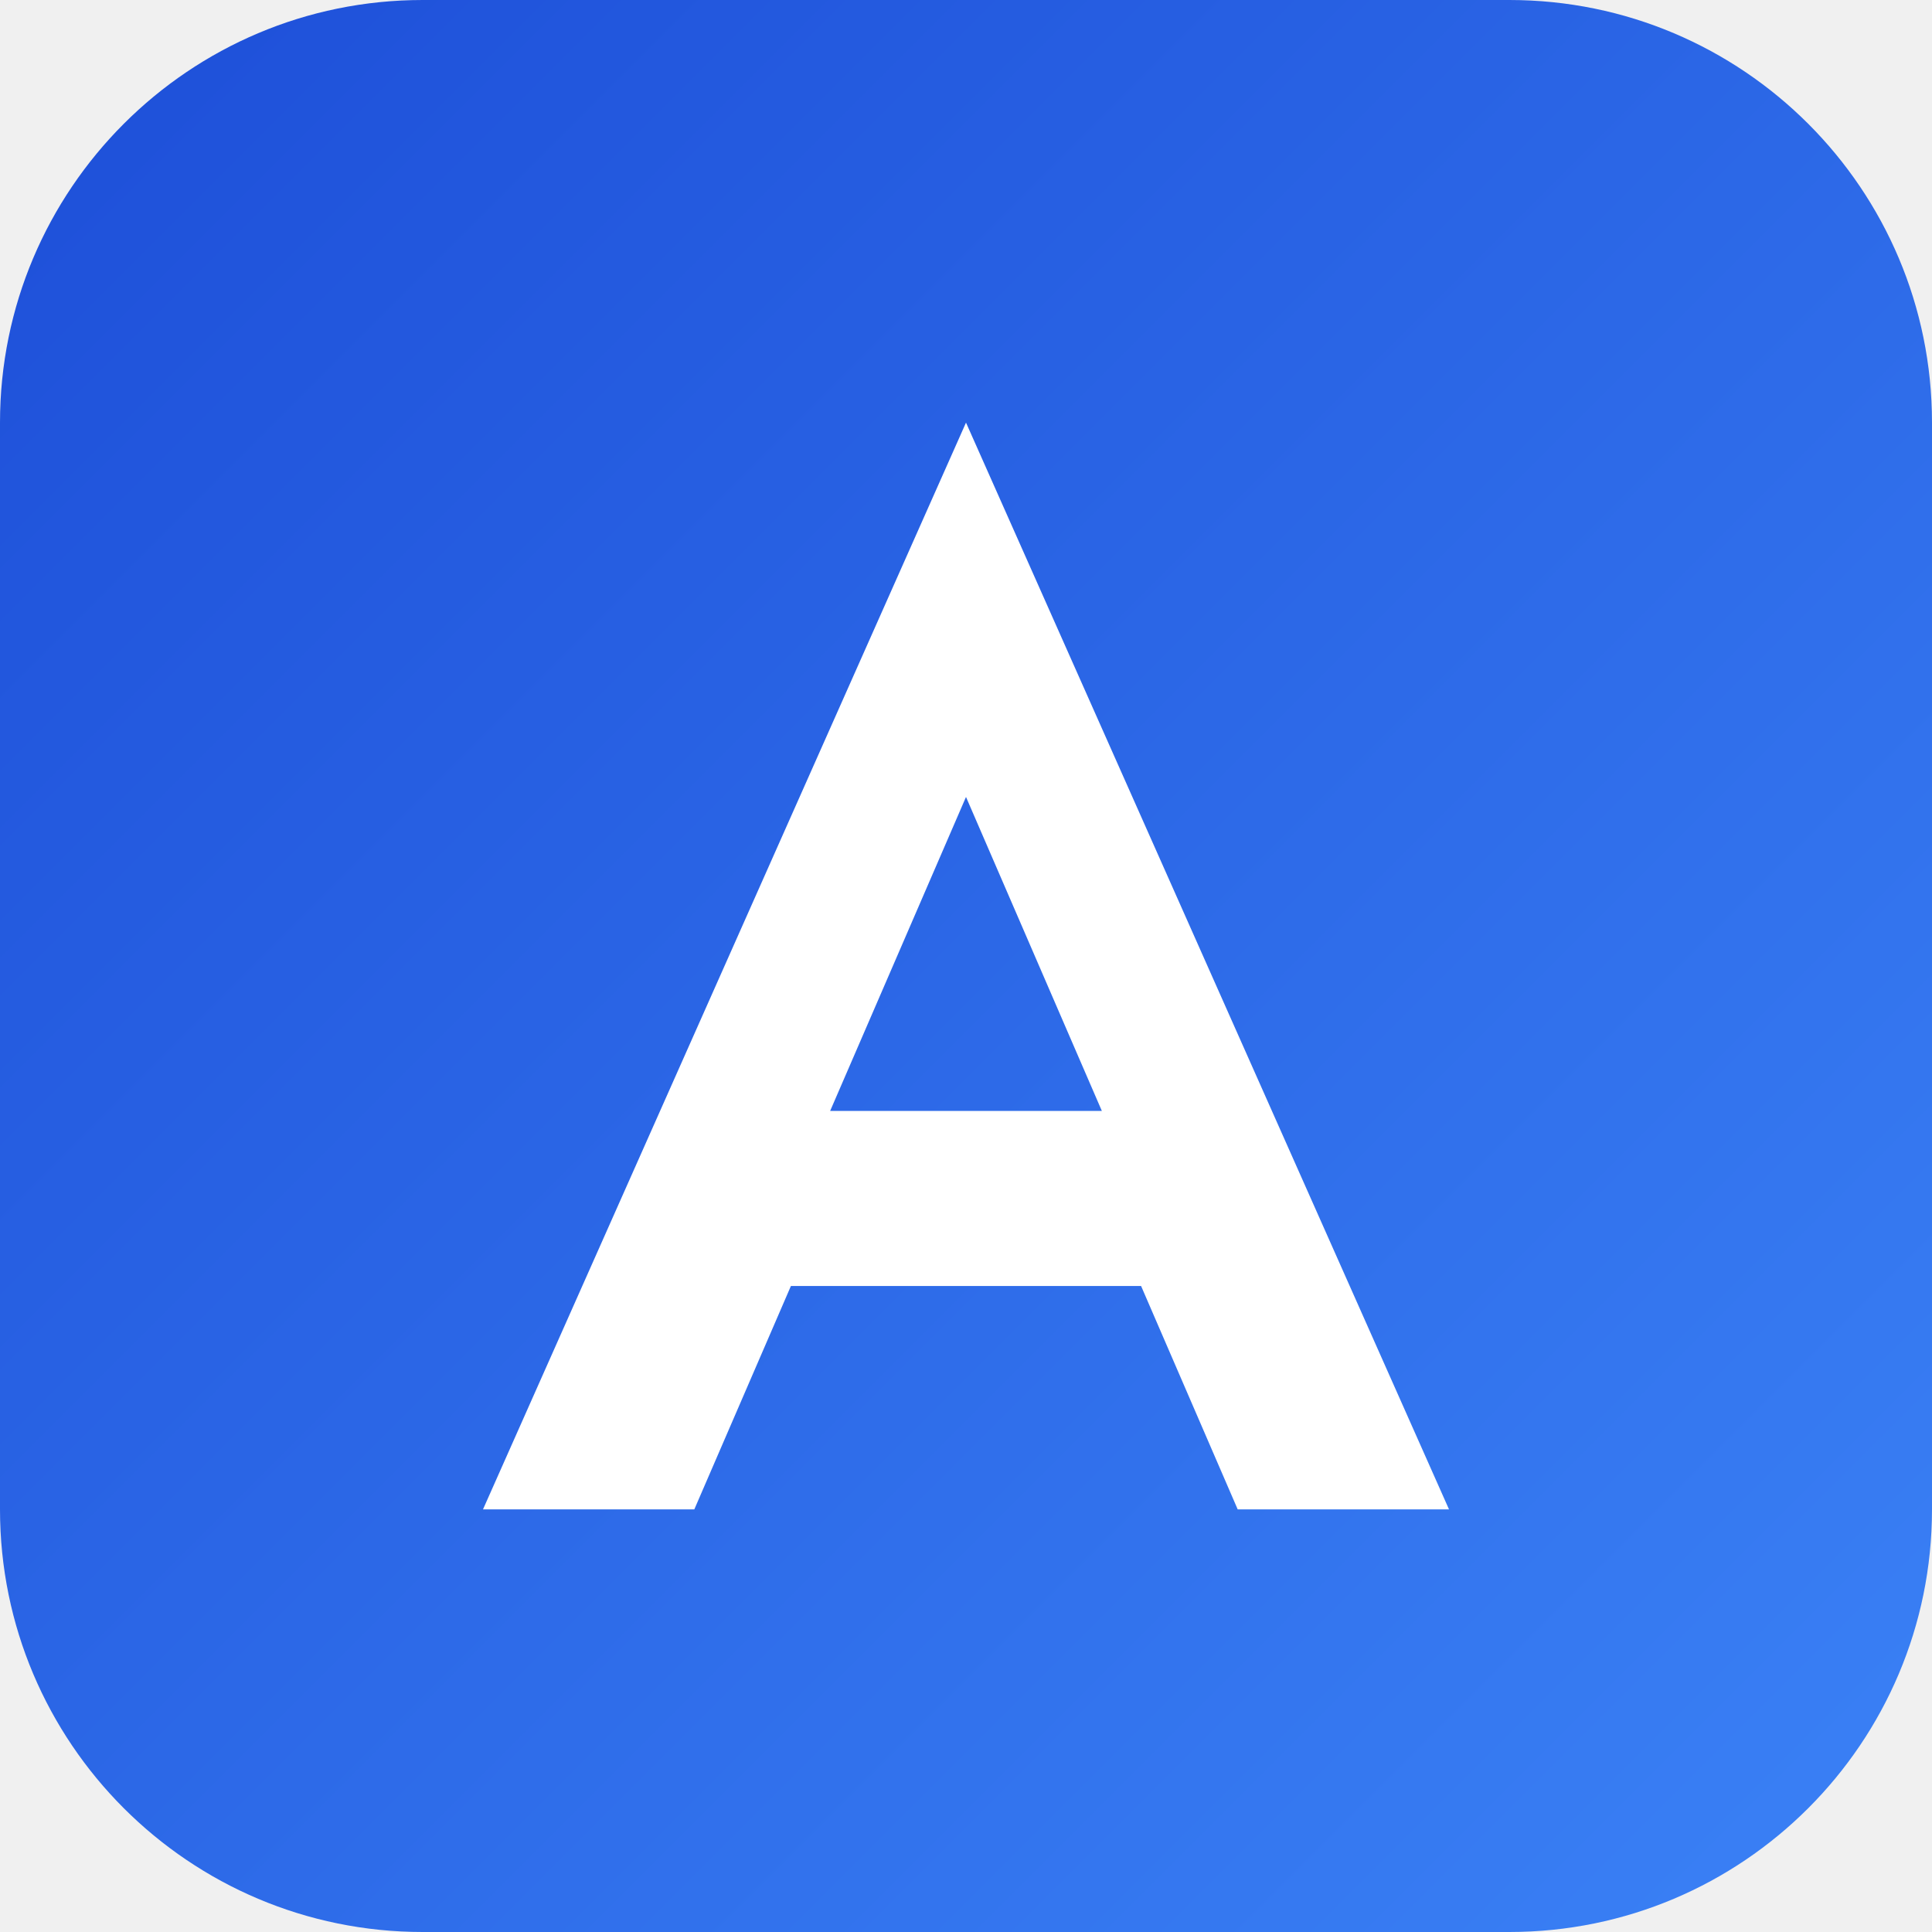
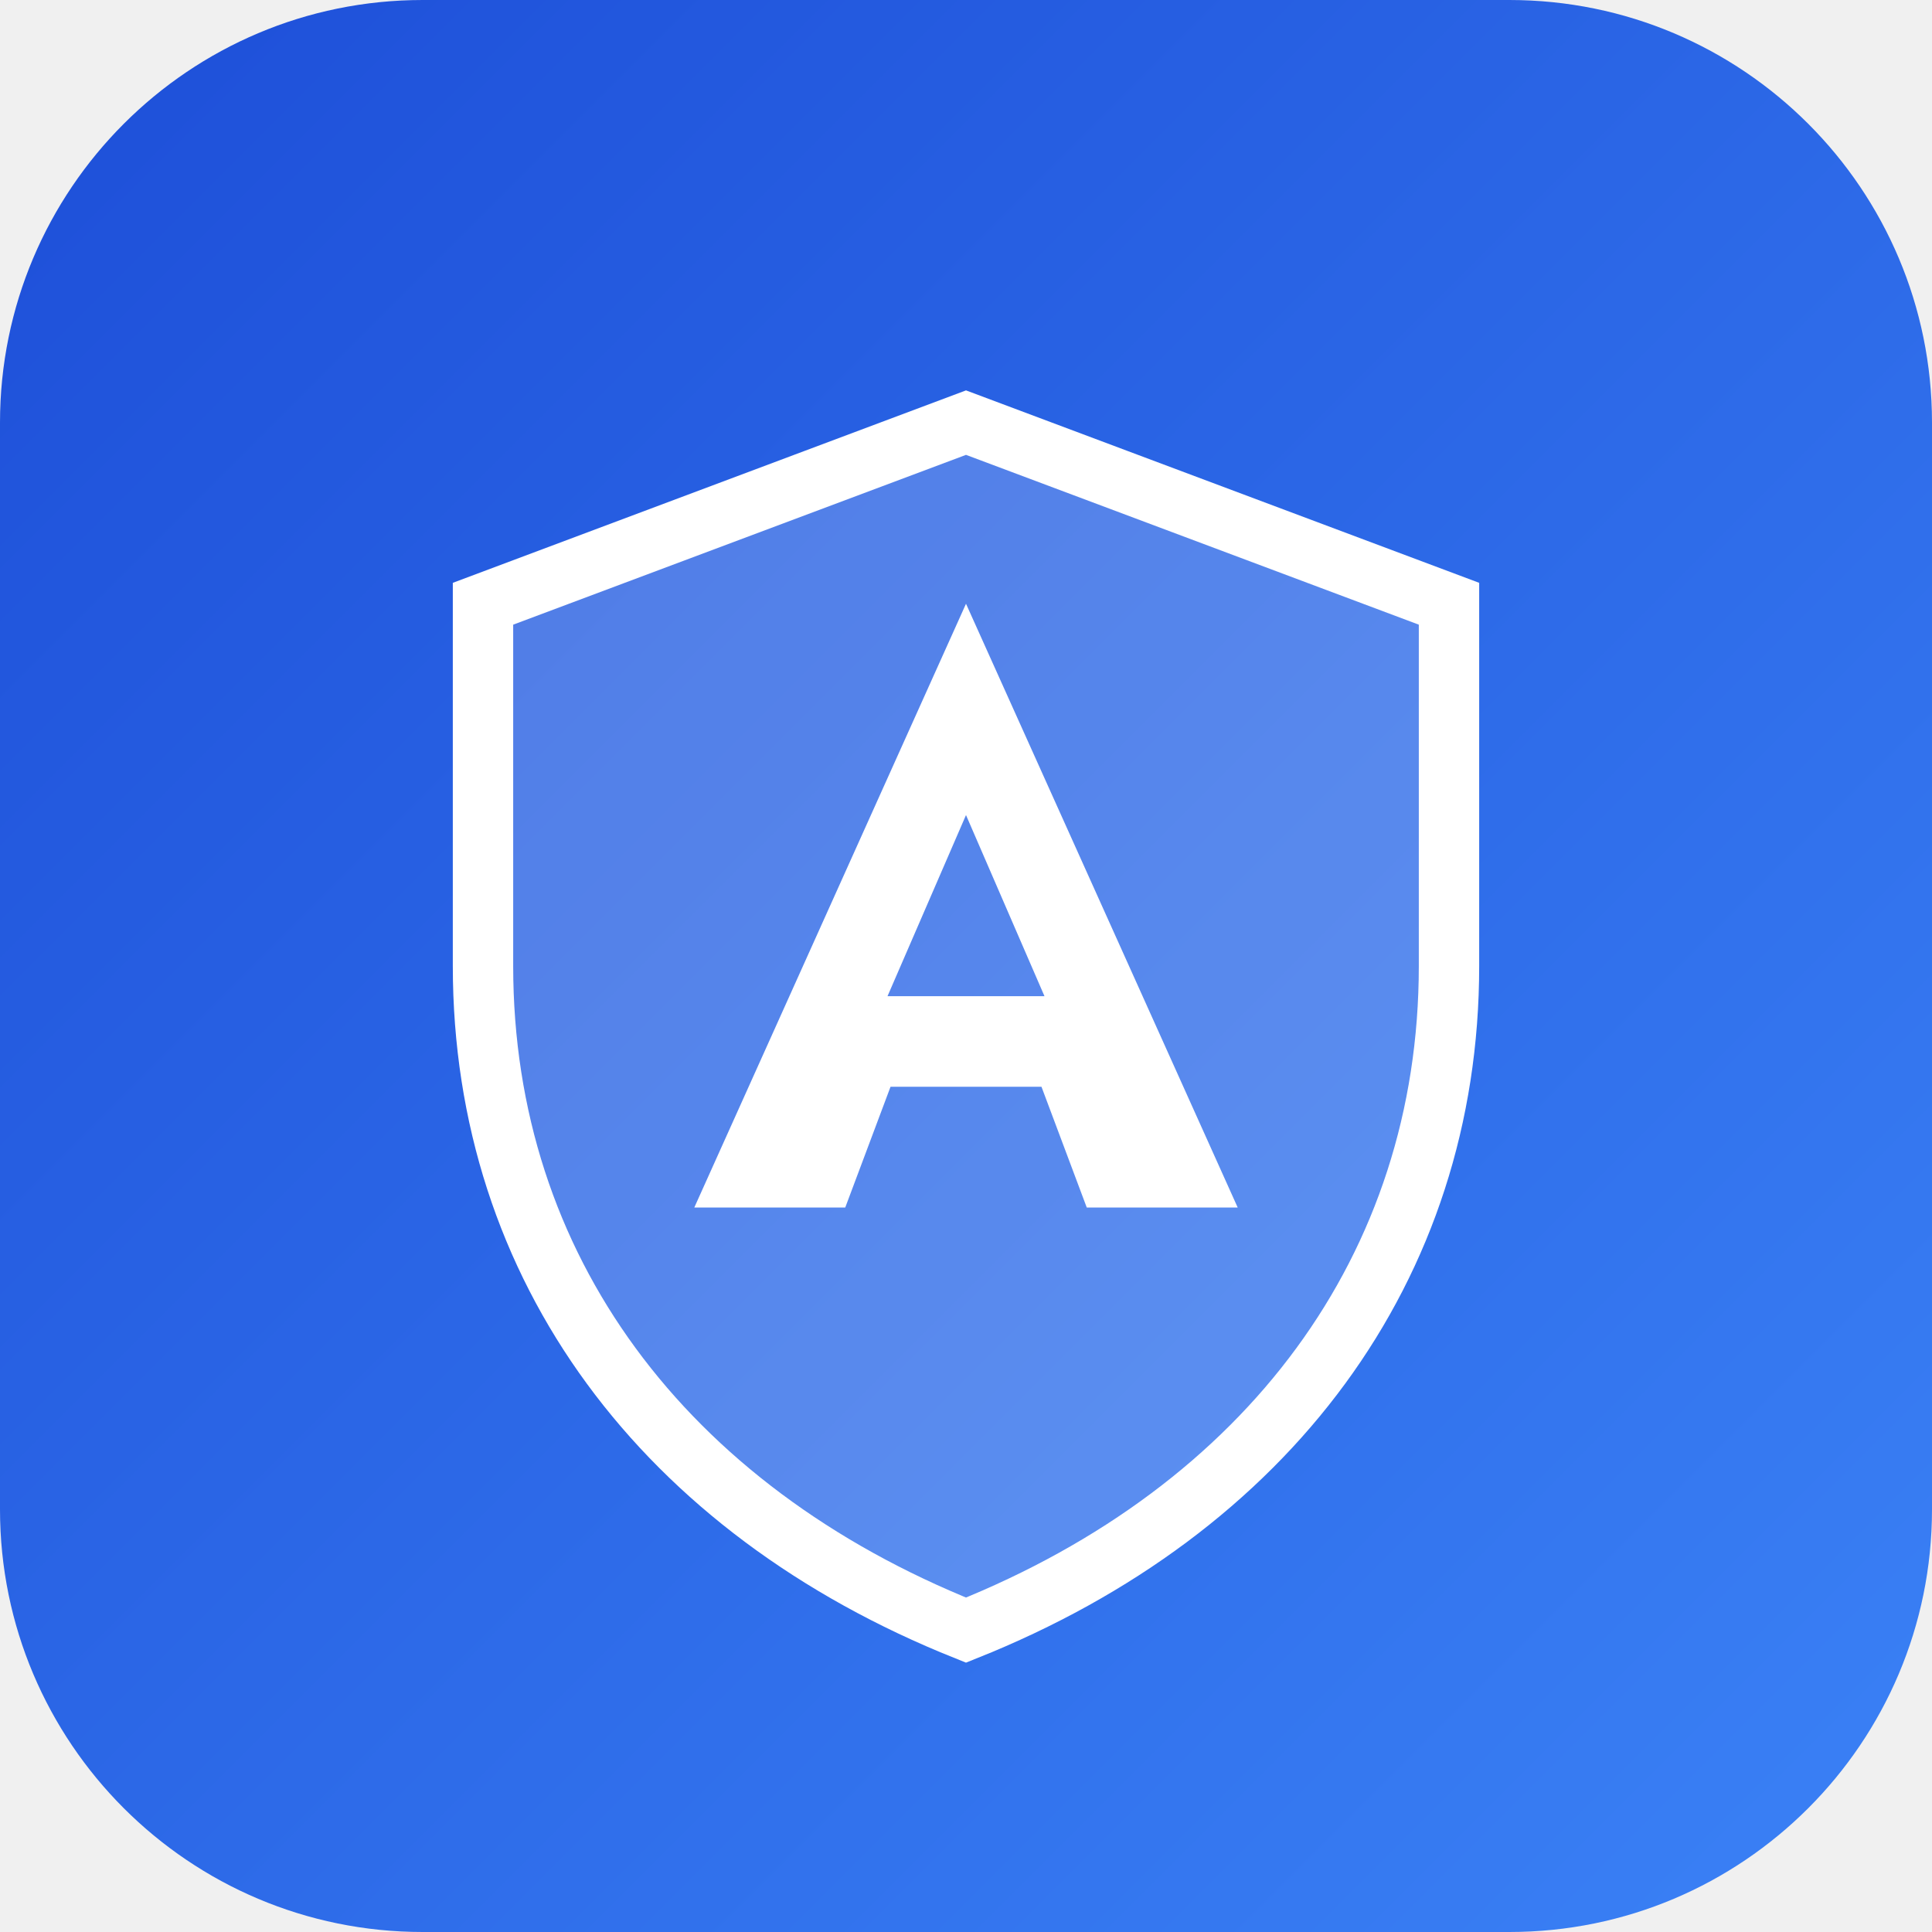
<svg xmlns="http://www.w3.org/2000/svg" viewBox="0 0 64 64">
  <defs>
    <linearGradient id="g" x1="0" y1="0" x2="1" y2="1">
      <stop stop-color="#1d4ed8" />
      <stop offset="1" stop-color="#3b82f6" />
    </linearGradient>
  </defs>
  <rect width="64" height="64" rx="14" ry="14" fill="url(#g)" />
-   <path d="M32 14l16 36h-7l-3.2-7.4H26.2L23 50h-7L32 14zm0 12.4l-4.5 10.4h9L32 26.4z" fill="#ffffff" />
+   <path d="M32 14l16 6v12c0 10-6 18-16 22-10-4-16-12-16-22V20l16-6z" fill="rgba(255,255,255,0.2)" stroke="#fff" stroke-width="2" />
+   <path d="M32 20l9 20h-5l-1.5-4h-5l-1.5 4h-5l9-20zm0 7l-2.6 6h5.2L32 27z" fill="#fff" />
</svg>
